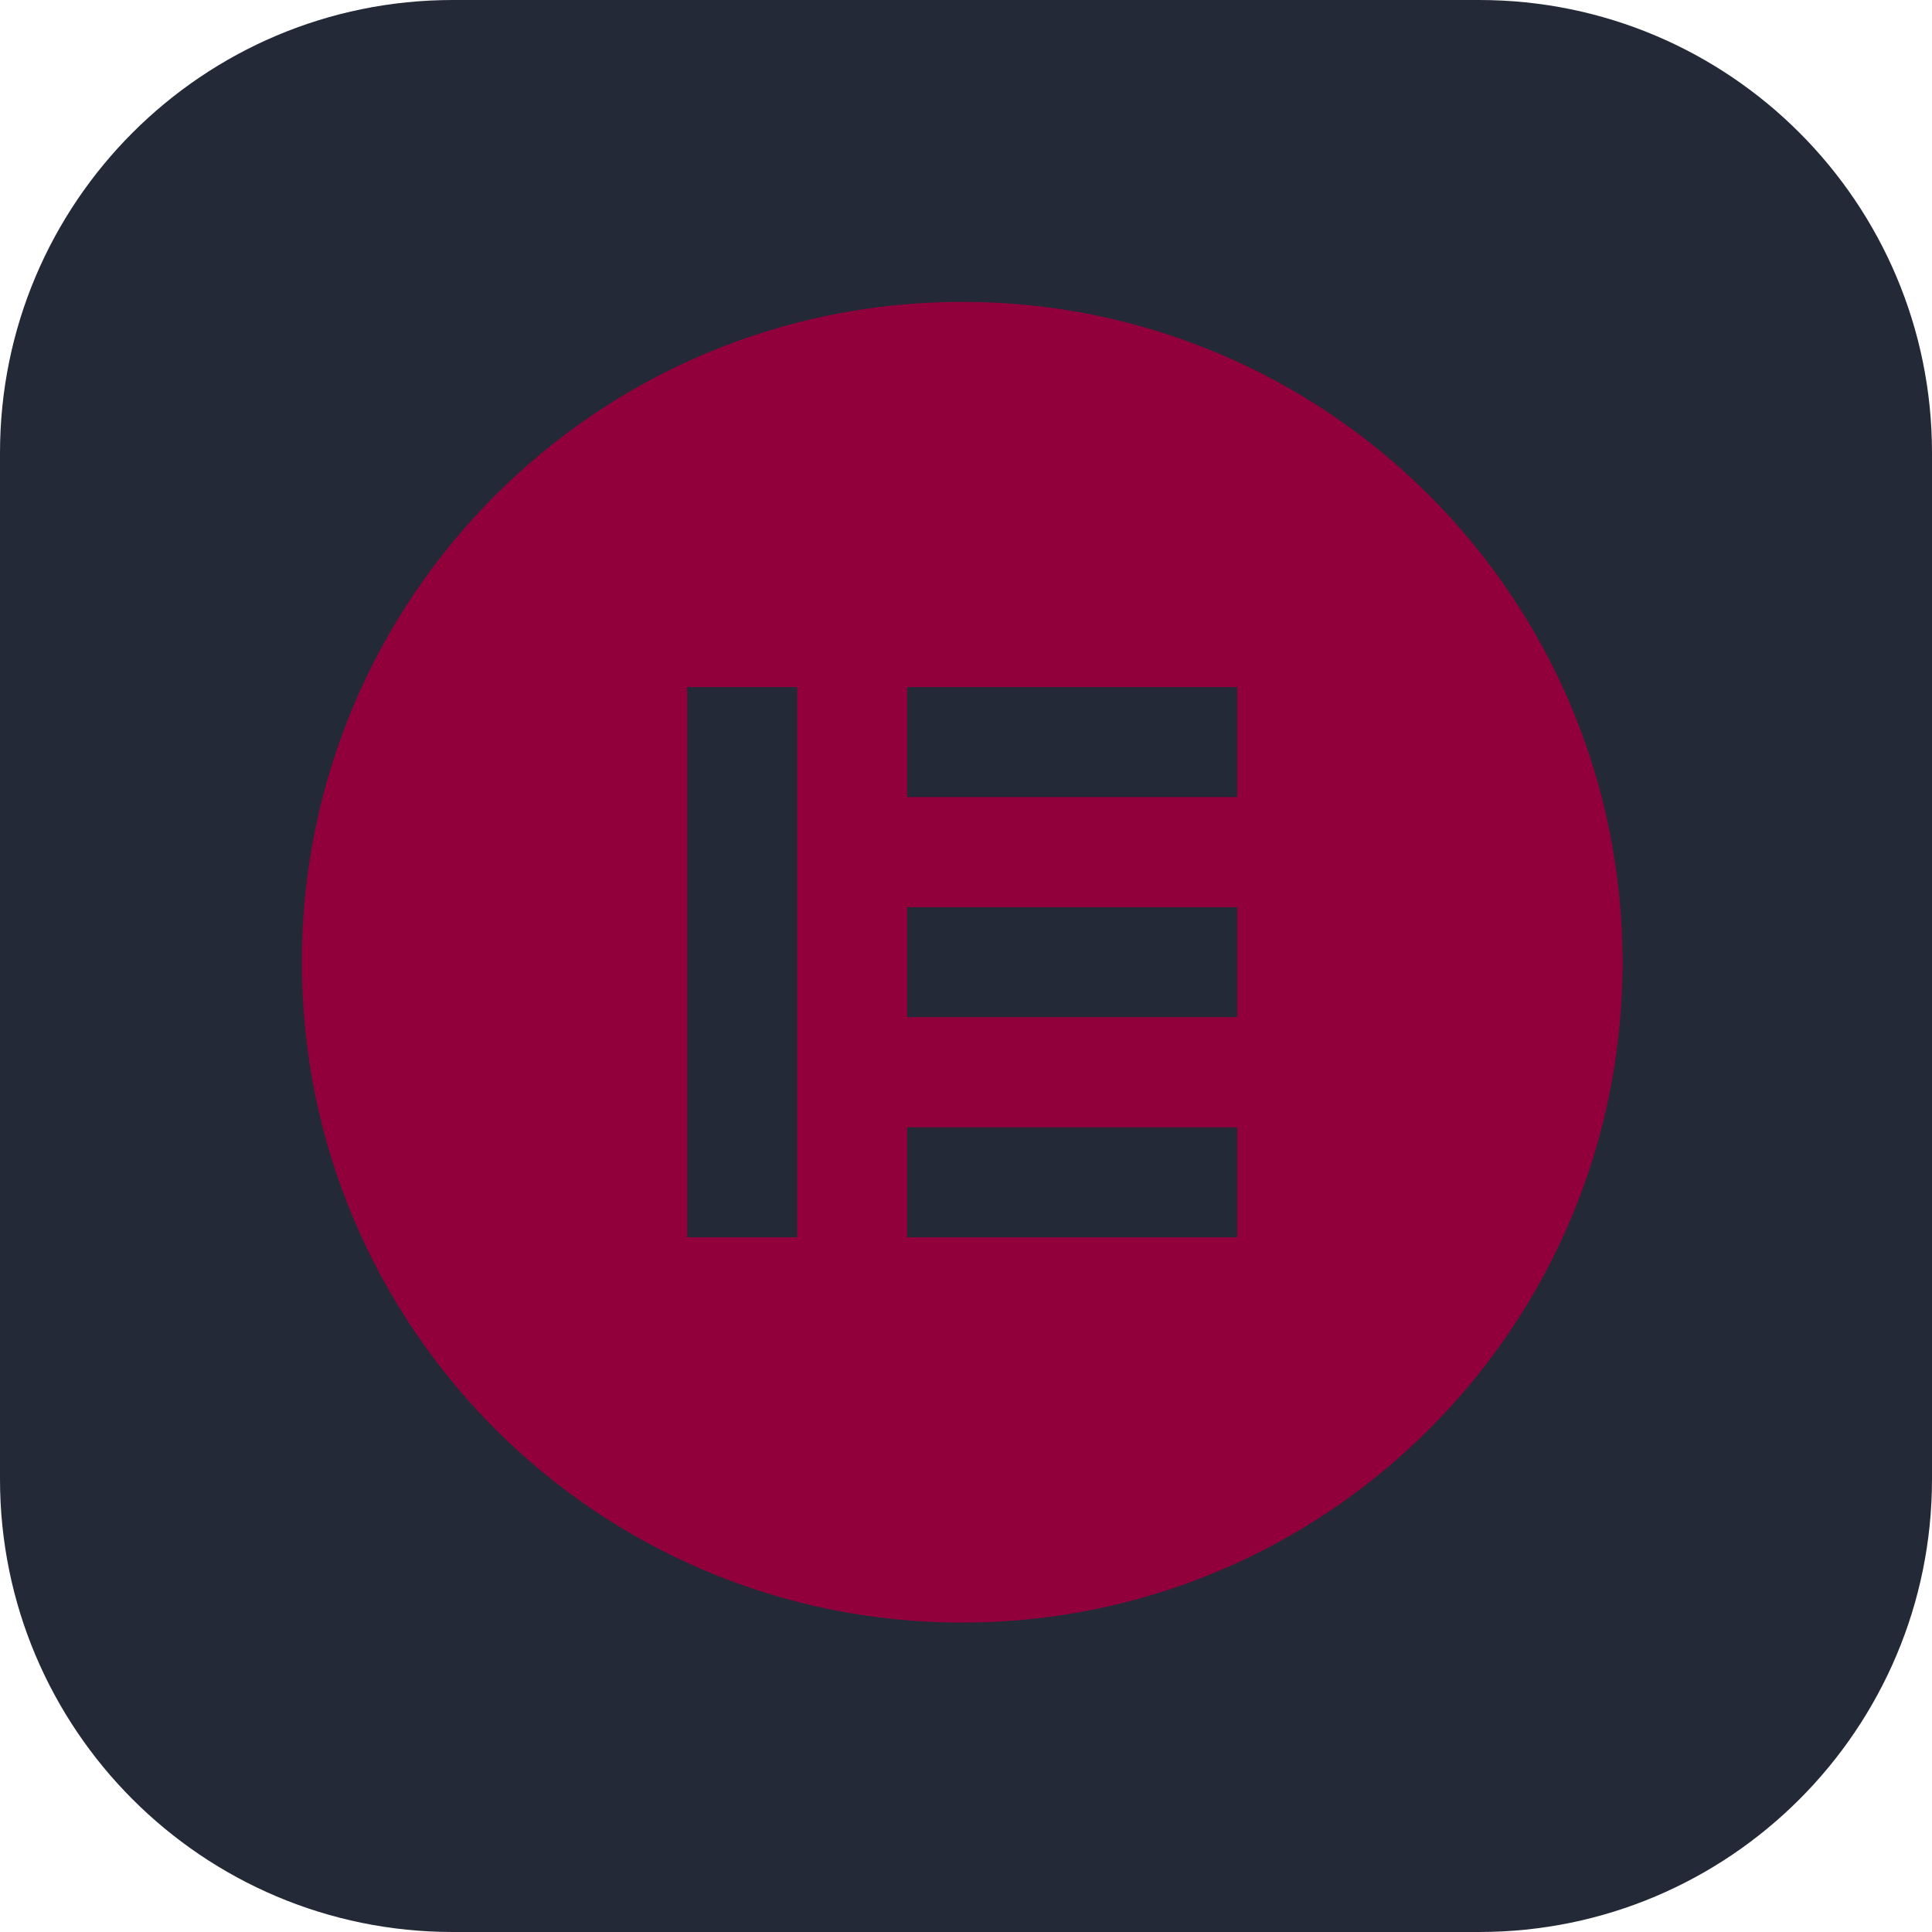
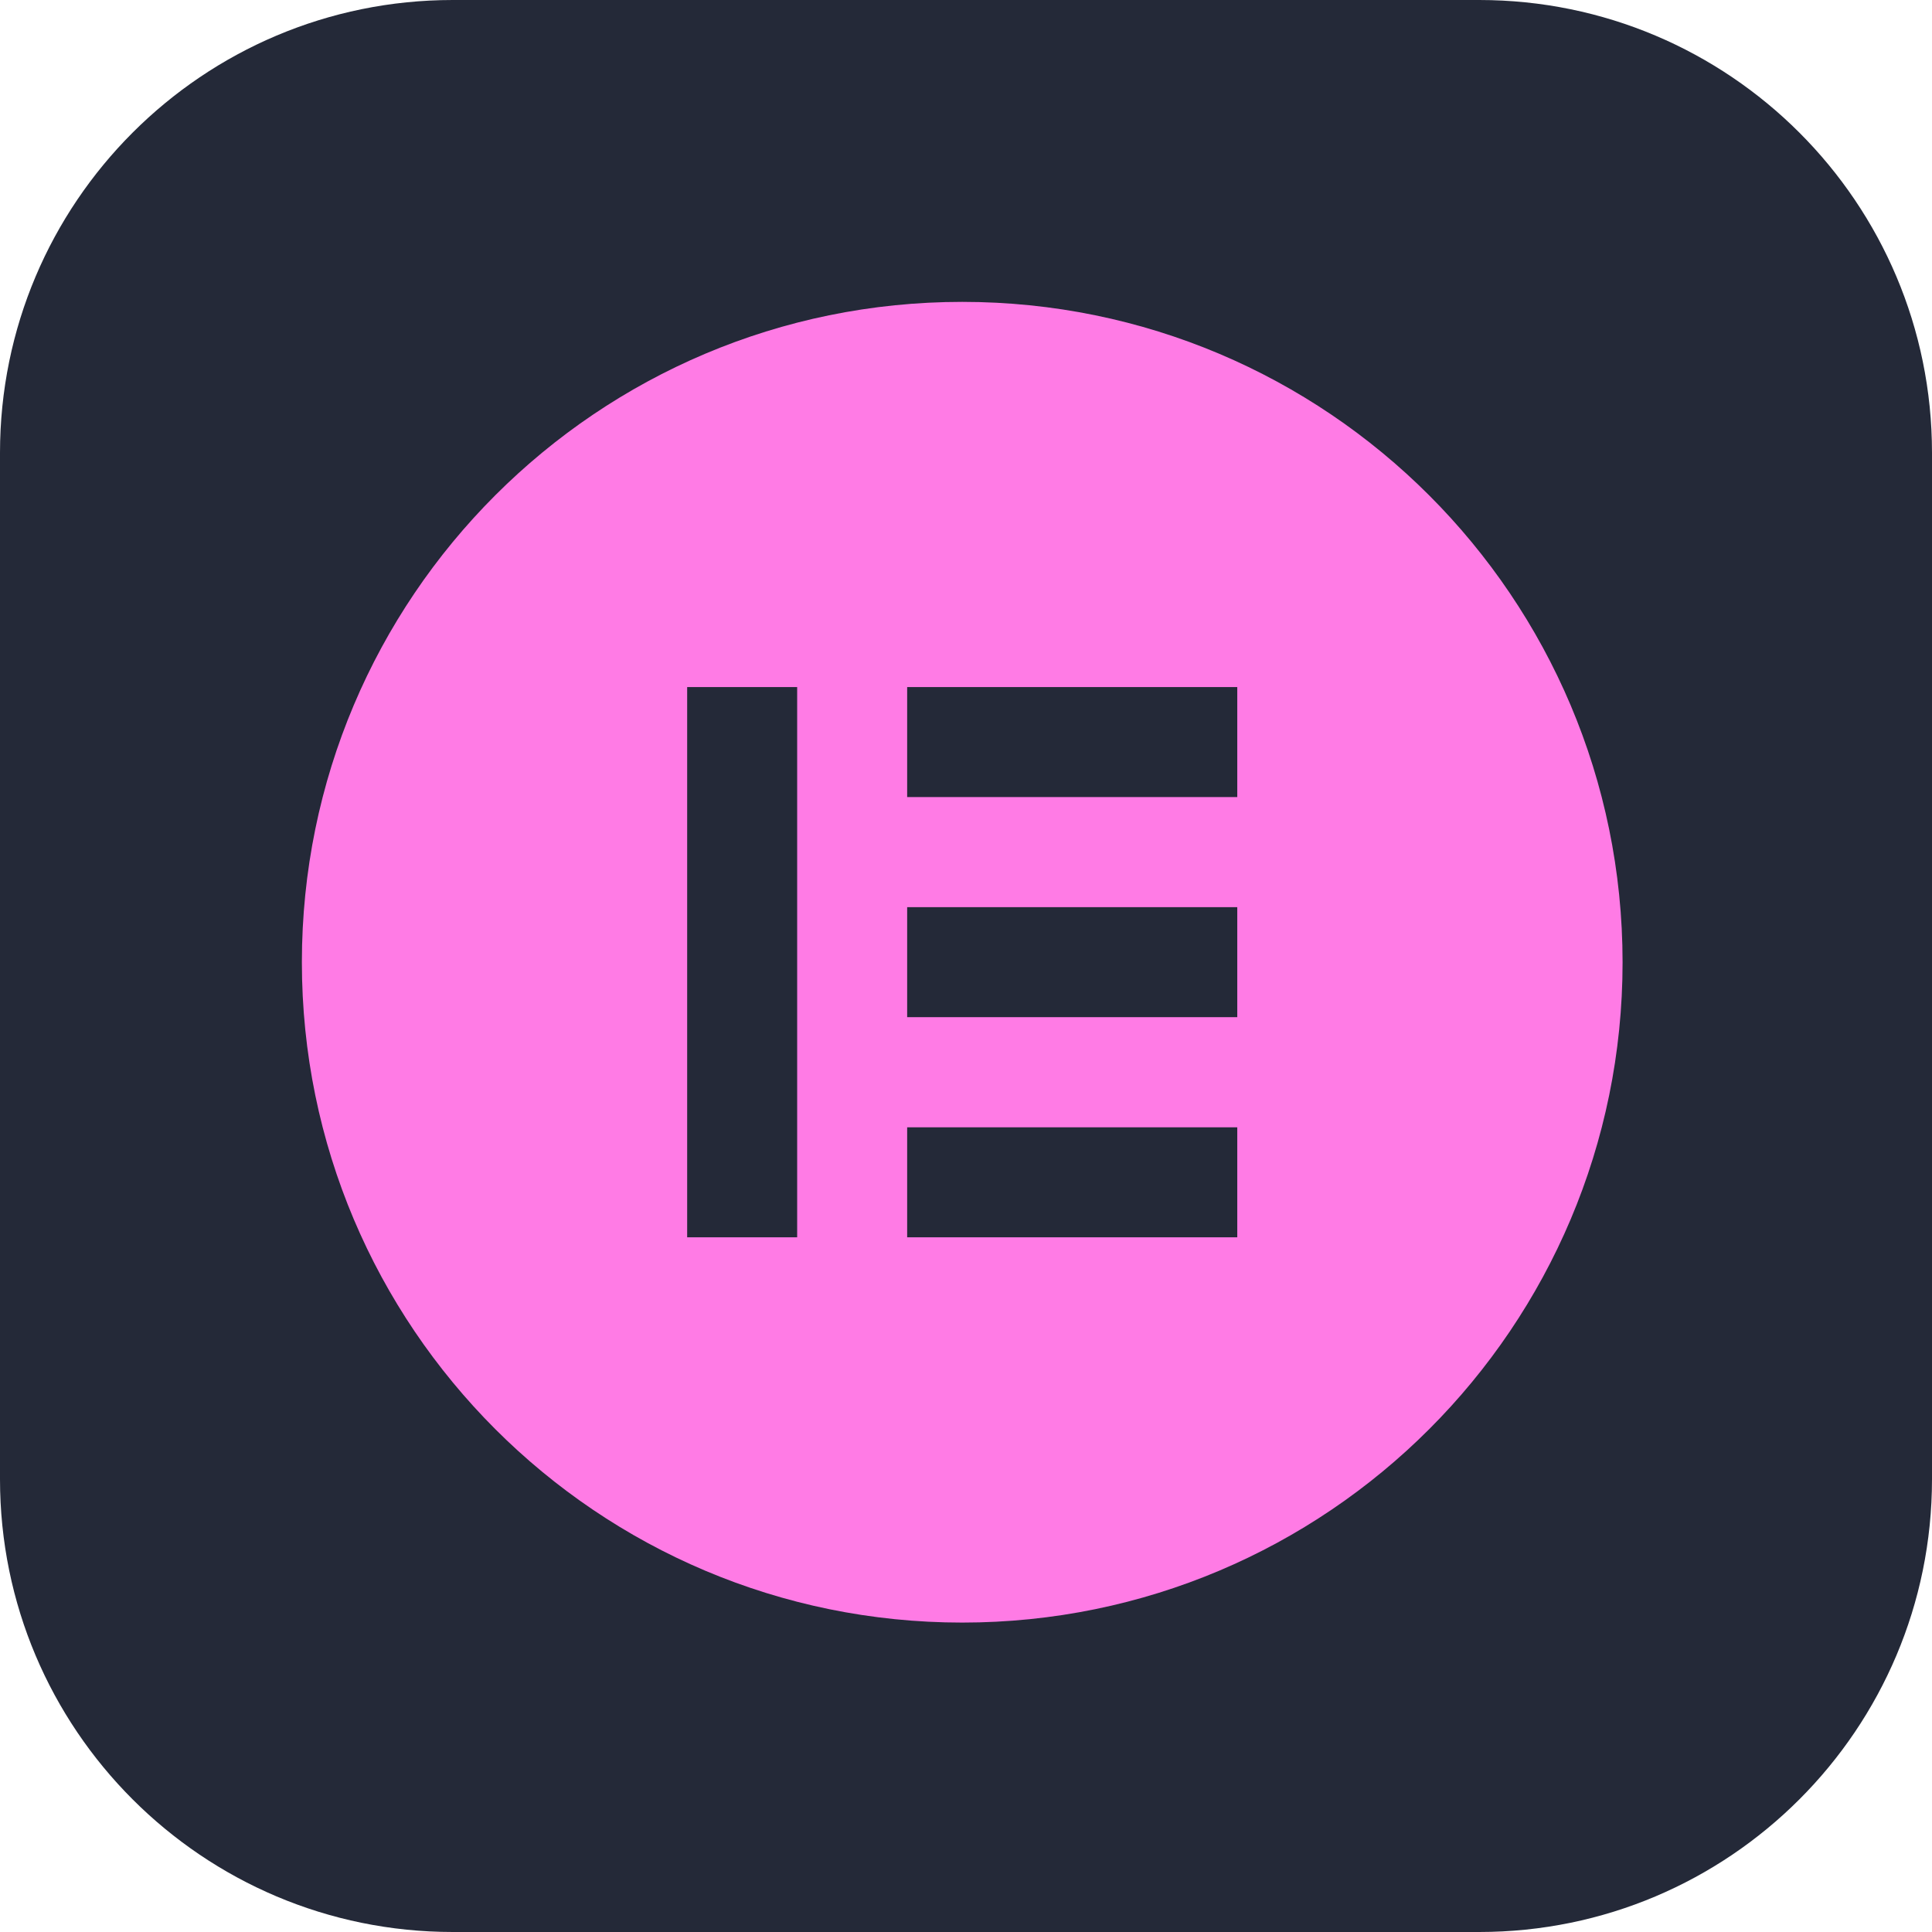
<svg xmlns="http://www.w3.org/2000/svg" width="256" height="256" viewBox="0 0 256 256" fill="none">
  <path d="M196 0H60C26.863 0 0 26.863 0 60V196C0 229.137 26.863 256 60 256H196C229.137 256 256 229.137 256 196V60C256 26.863 229.137 0 196 0Z" fill="#242938" />
-   <path d="M127.5 40C79.17 40 40 79.17 40 127.5C40 175.814 79.17 215 127.5 215C175.83 215 215 175.83 215 127.5C214.984 79.17 175.814 40 127.5 40ZM105.629 163.947H91.053V91.037H105.629V163.947ZM163.945 163.947H120.204V149.372H163.945V163.947ZM163.945 134.78H120.204V120.204H163.945V134.78ZM163.945 105.613H120.204V91.037H163.945V105.613Z" fill="#92003B" />
+   <path d="M127.5 40C79.17 40 40 79.17 40 127.5C40 175.814 79.17 215 127.5 215C175.83 215 215 175.83 215 127.5C214.984 79.17 175.814 40 127.5 40ZM105.629 163.947H91.053V91.037H105.629V163.947ZM163.945 163.947H120.204V149.372H163.945V163.947ZM163.945 134.78H120.204V120.204H163.945V134.78ZM163.945 105.613H120.204V91.037H163.945V105.613Z" fill="#FF7BE5" />
</svg>
